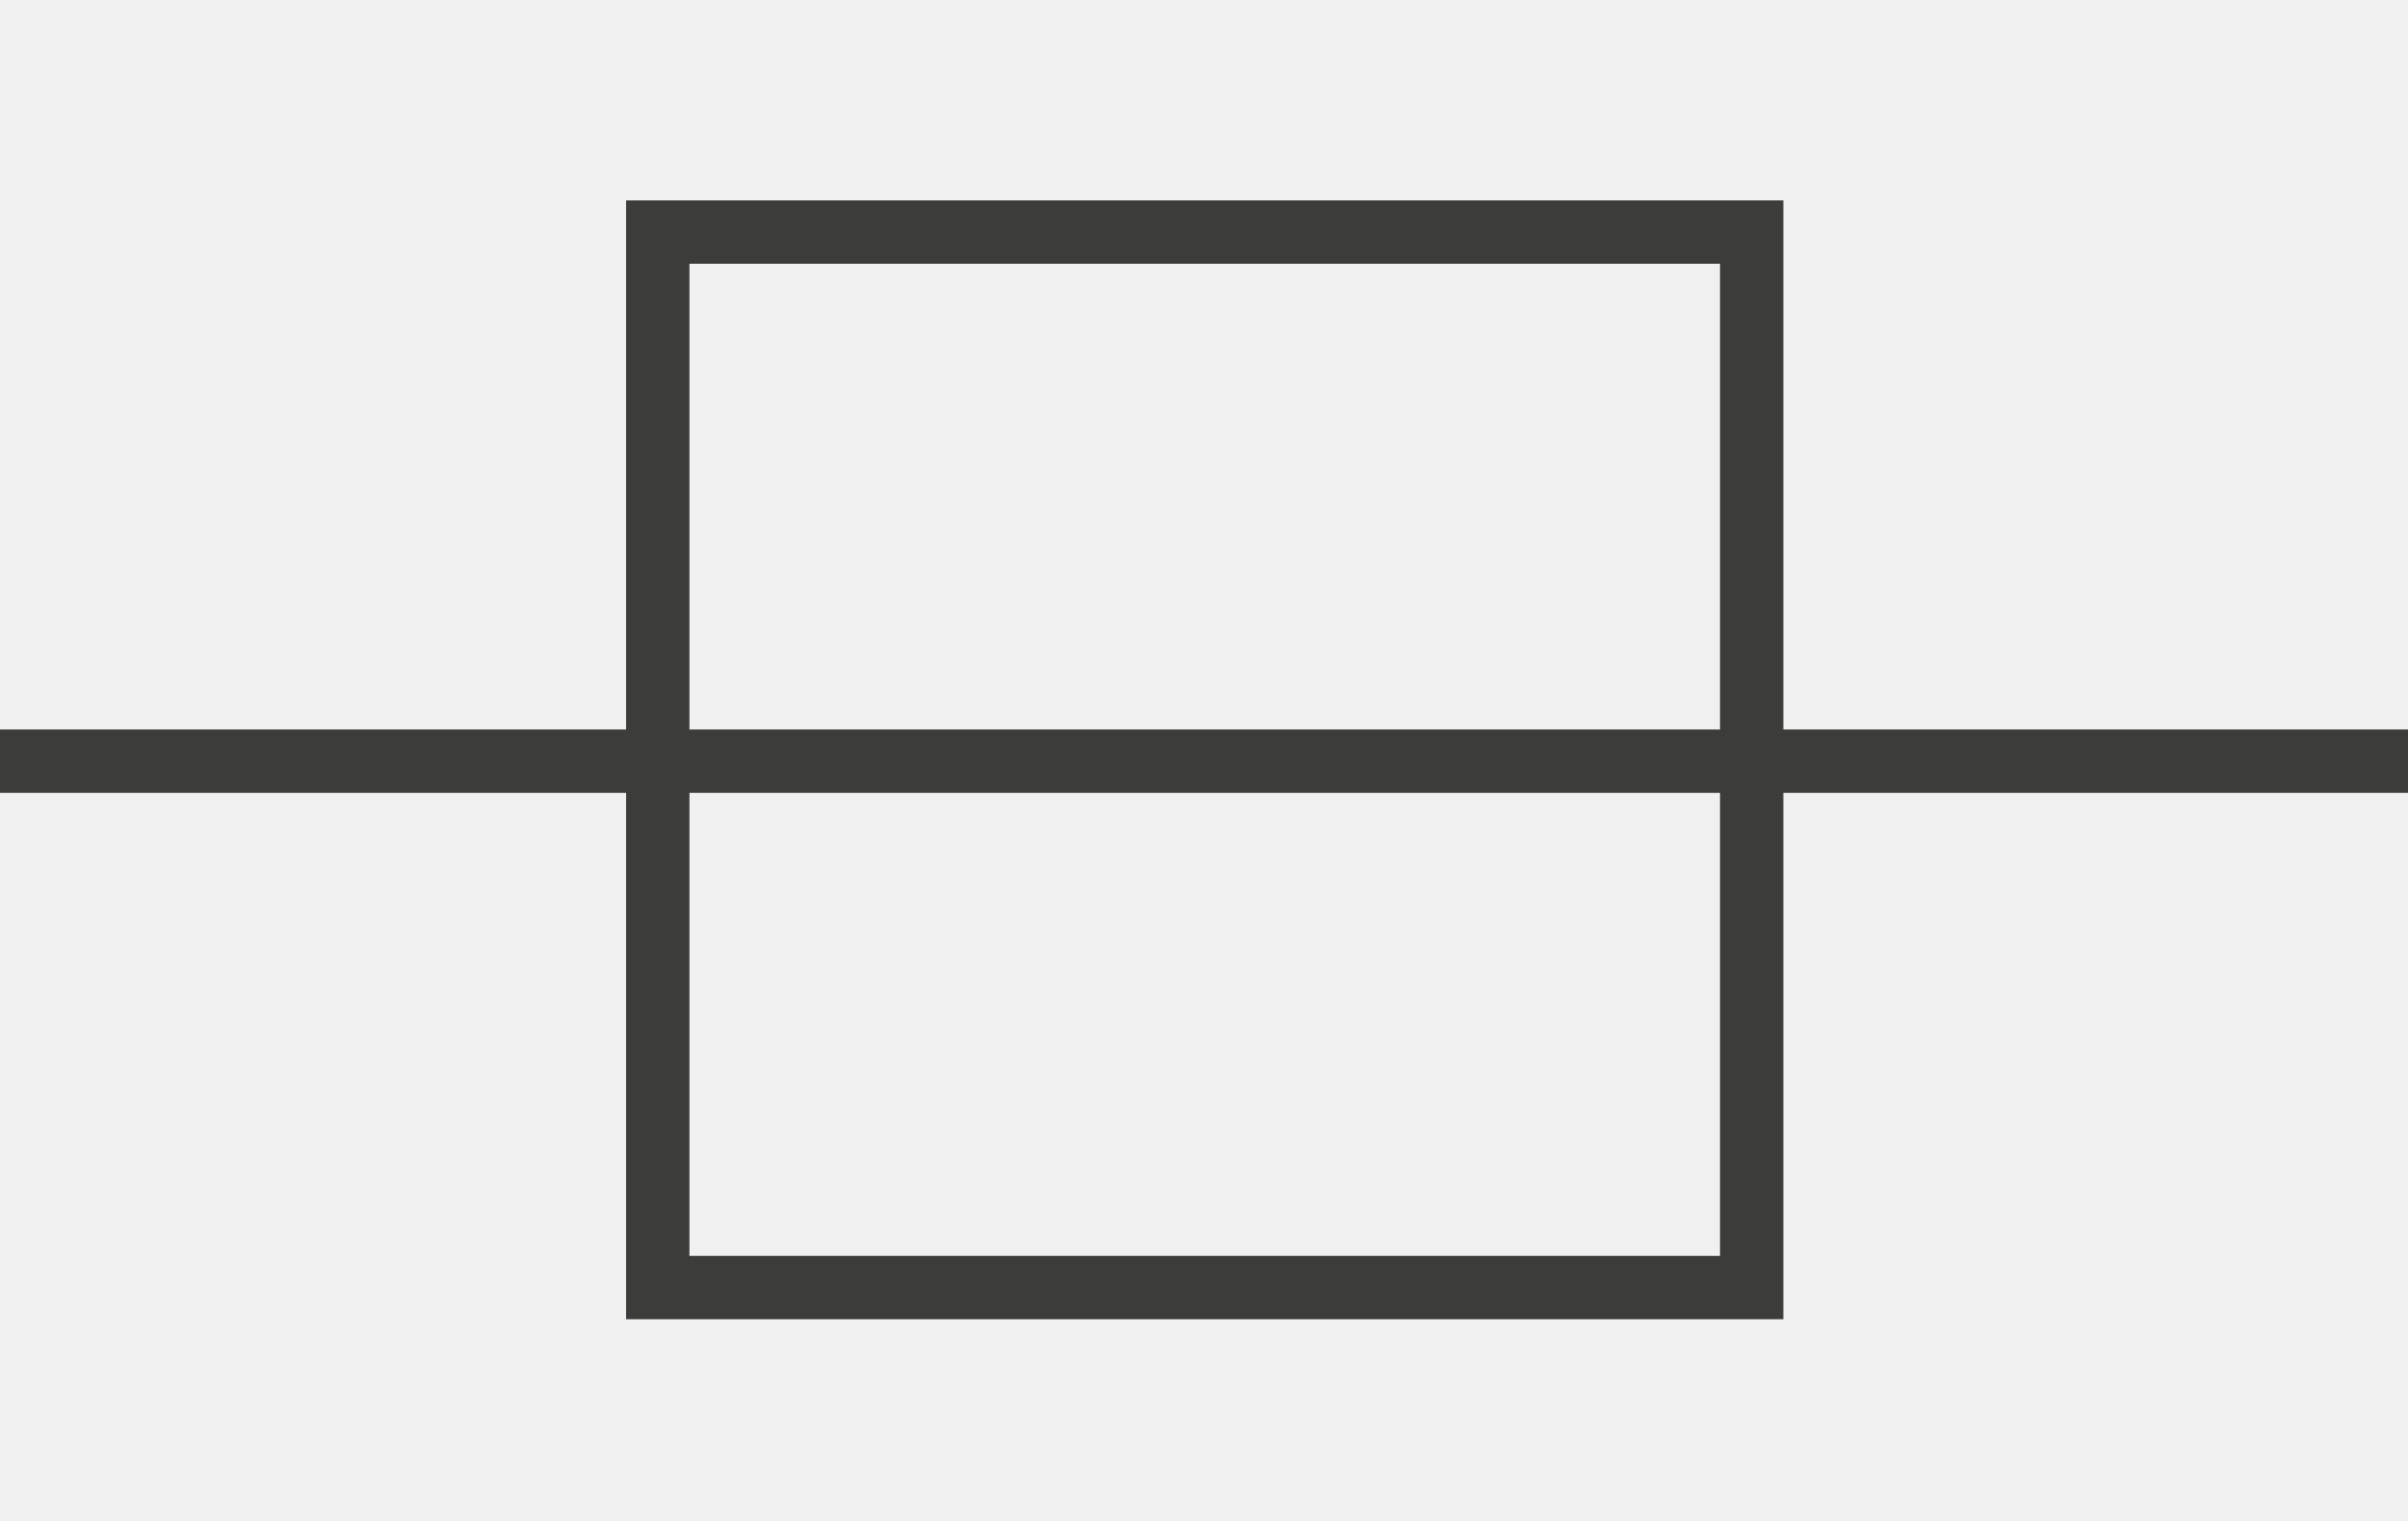
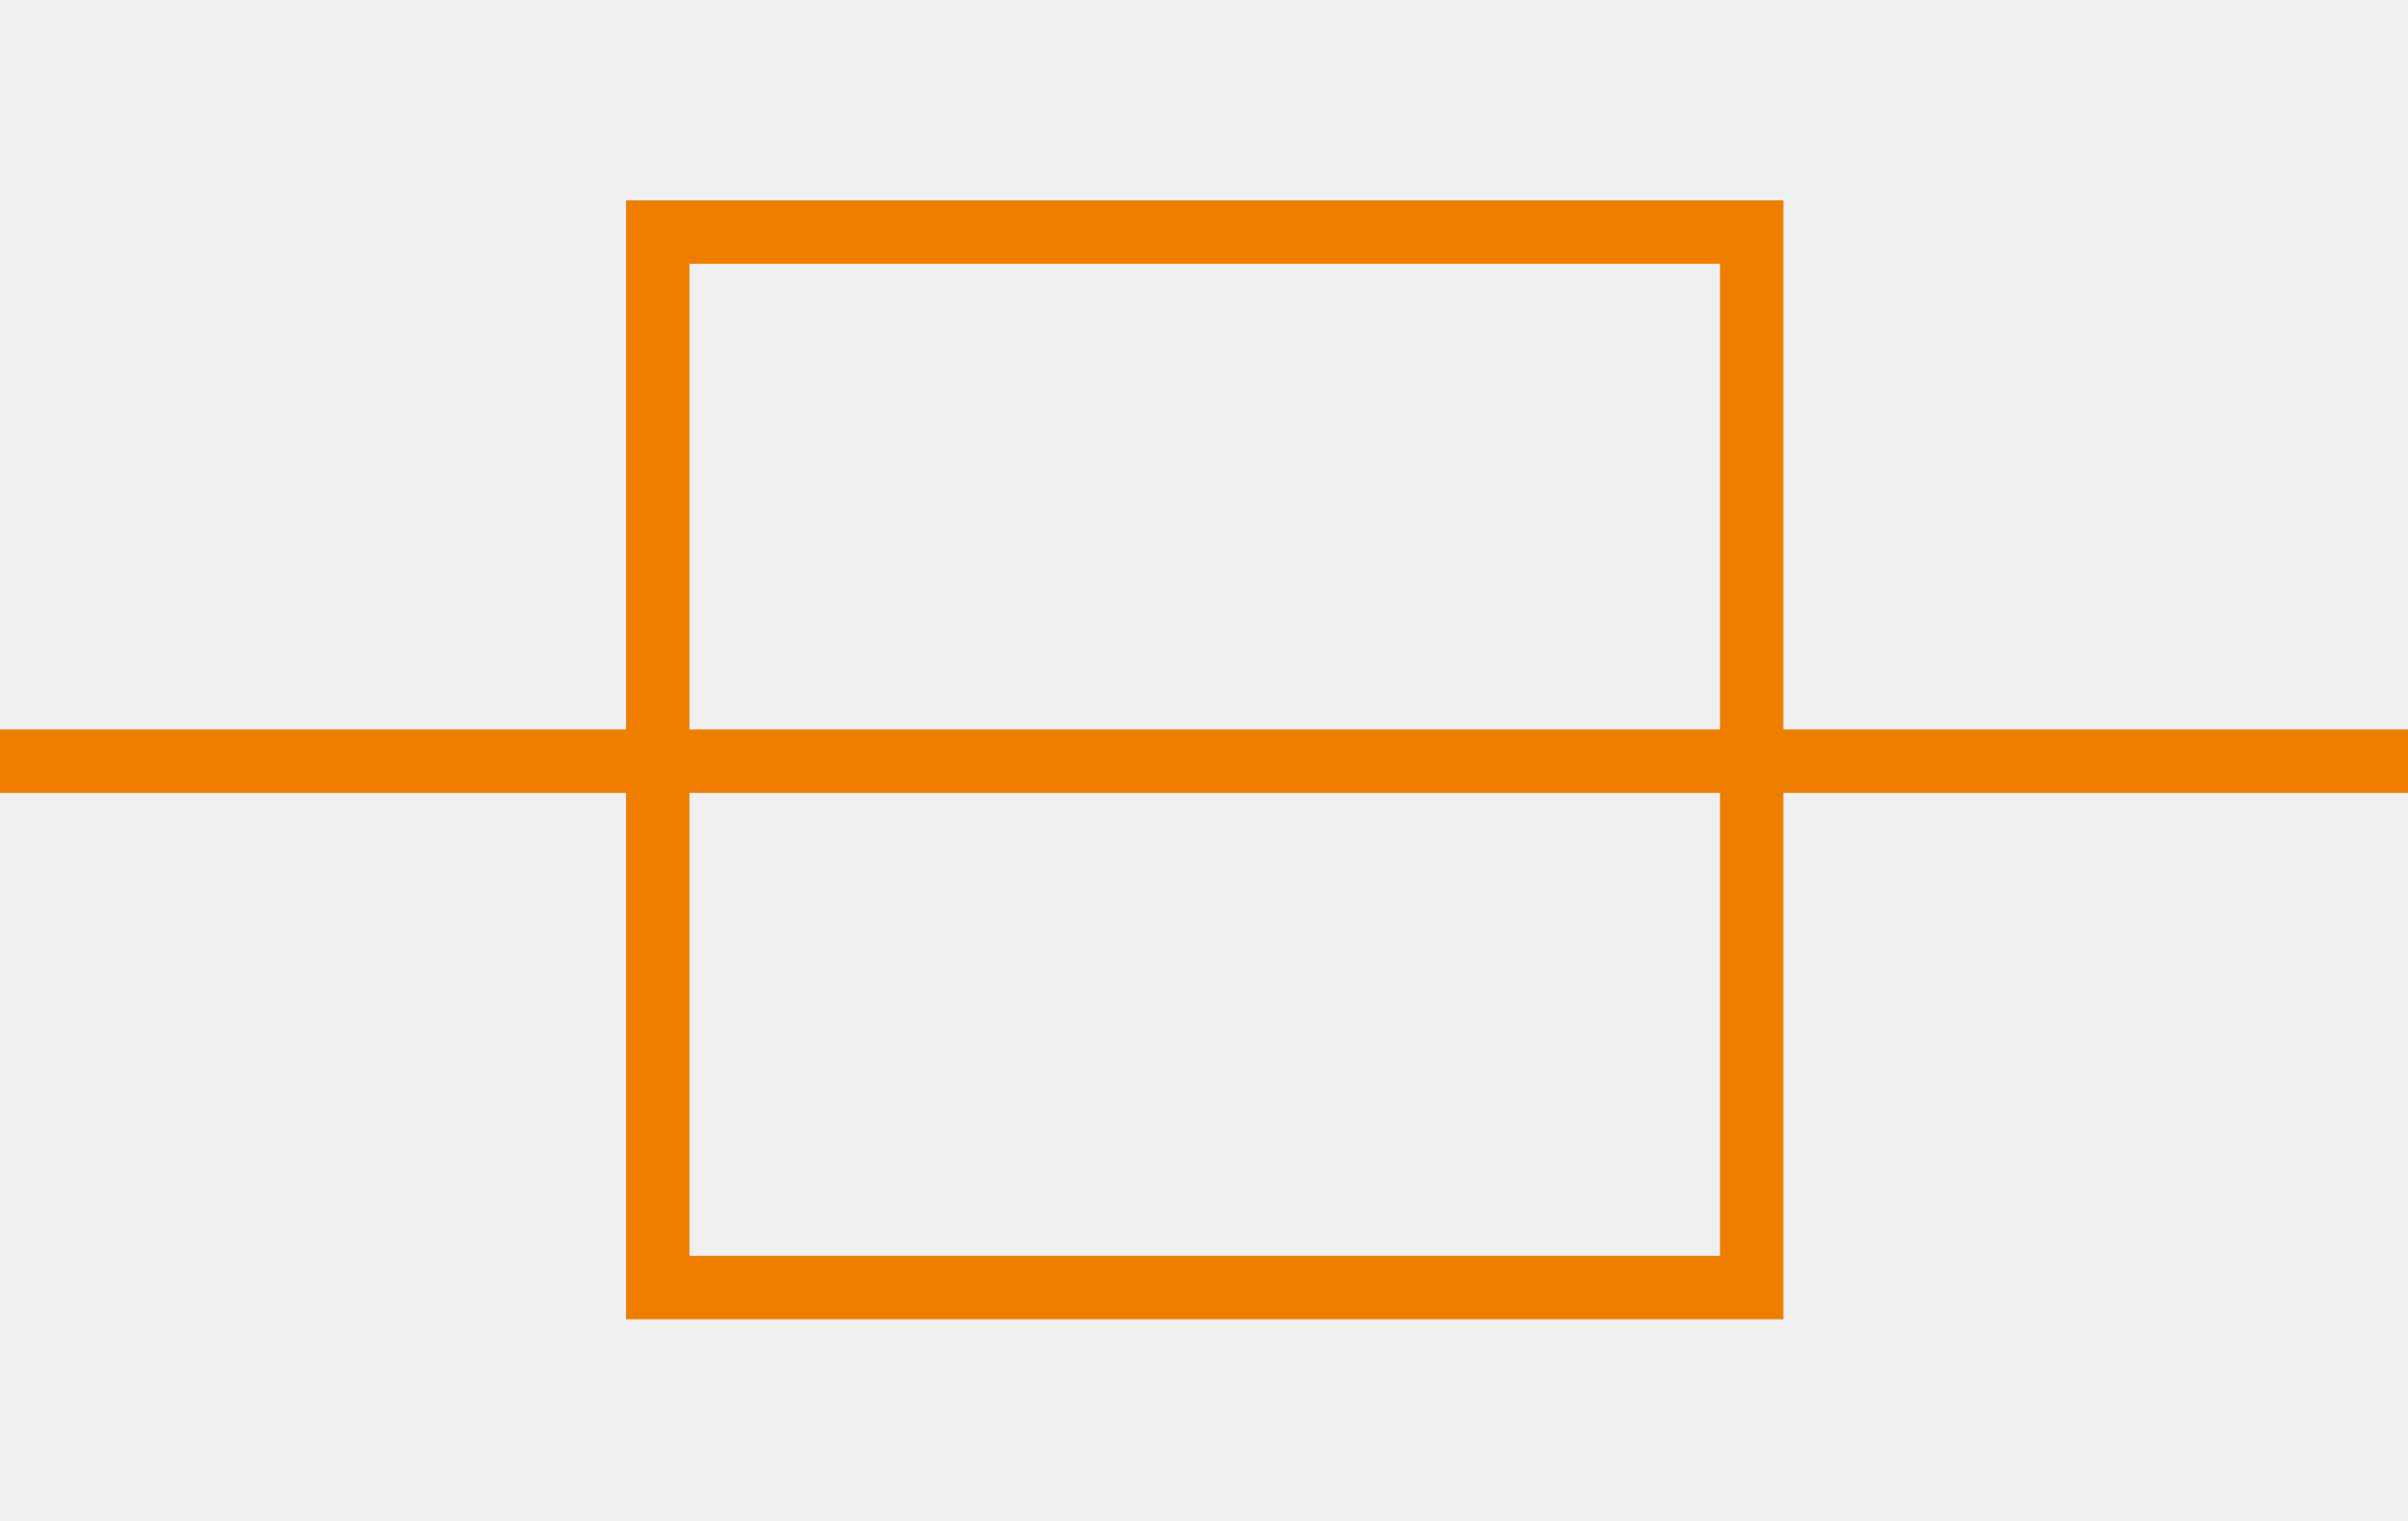
<svg xmlns="http://www.w3.org/2000/svg" width="38" height="24" viewBox="0 0 38 24" fill="none">
  <g clip-path="url(#clip0_3446_2269)">
-     <path d="M27.643 3.662H10.38V20.317H27.643V3.662Z" stroke="#3C3C3B" />
-     <path d="M0 12.011H38" stroke="#3C3C3B" />
+     <path d="M27.643 3.662H10.38V20.317H27.643V3.662Z" stroke="#ef7d00" />
+     <path d="M0 12.011H38" stroke="#ef7d00" />
  </g>
  <defs>
    <clipPath id="clip0_3446_2269">
      <rect width="38" height="18" fill="white" transform="translate(0 3)" />
    </clipPath>
  </defs>
</svg>
